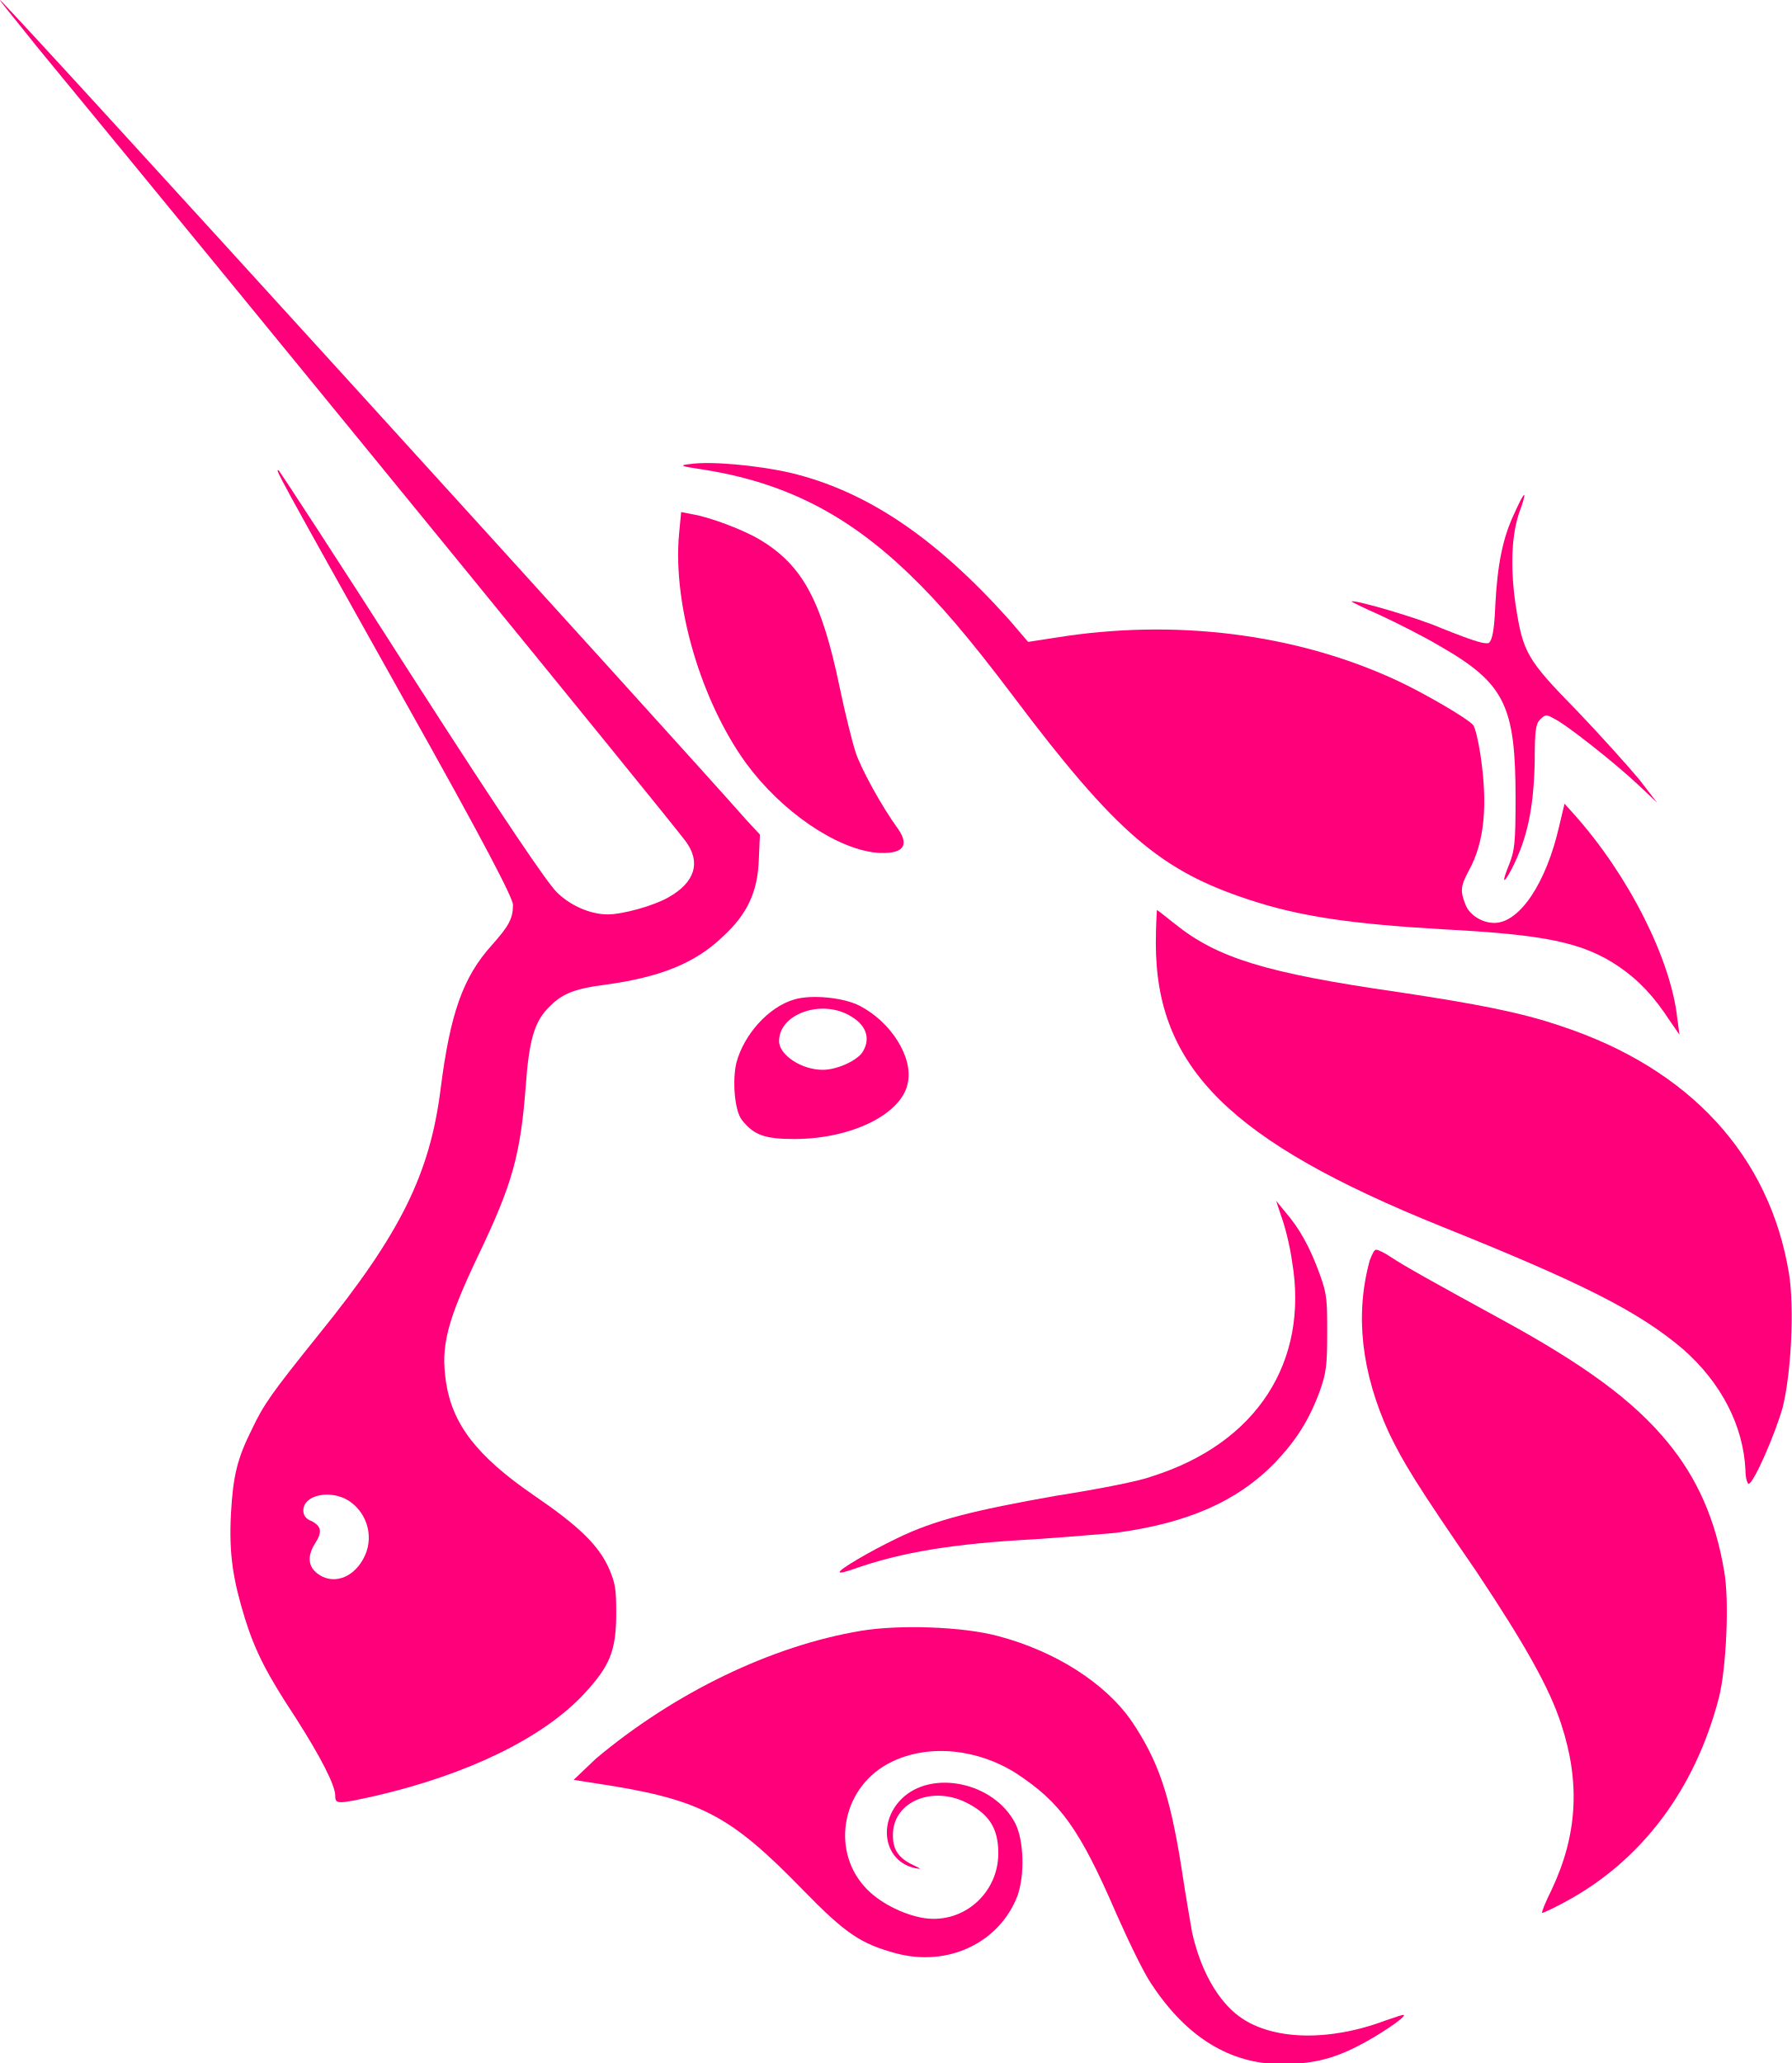
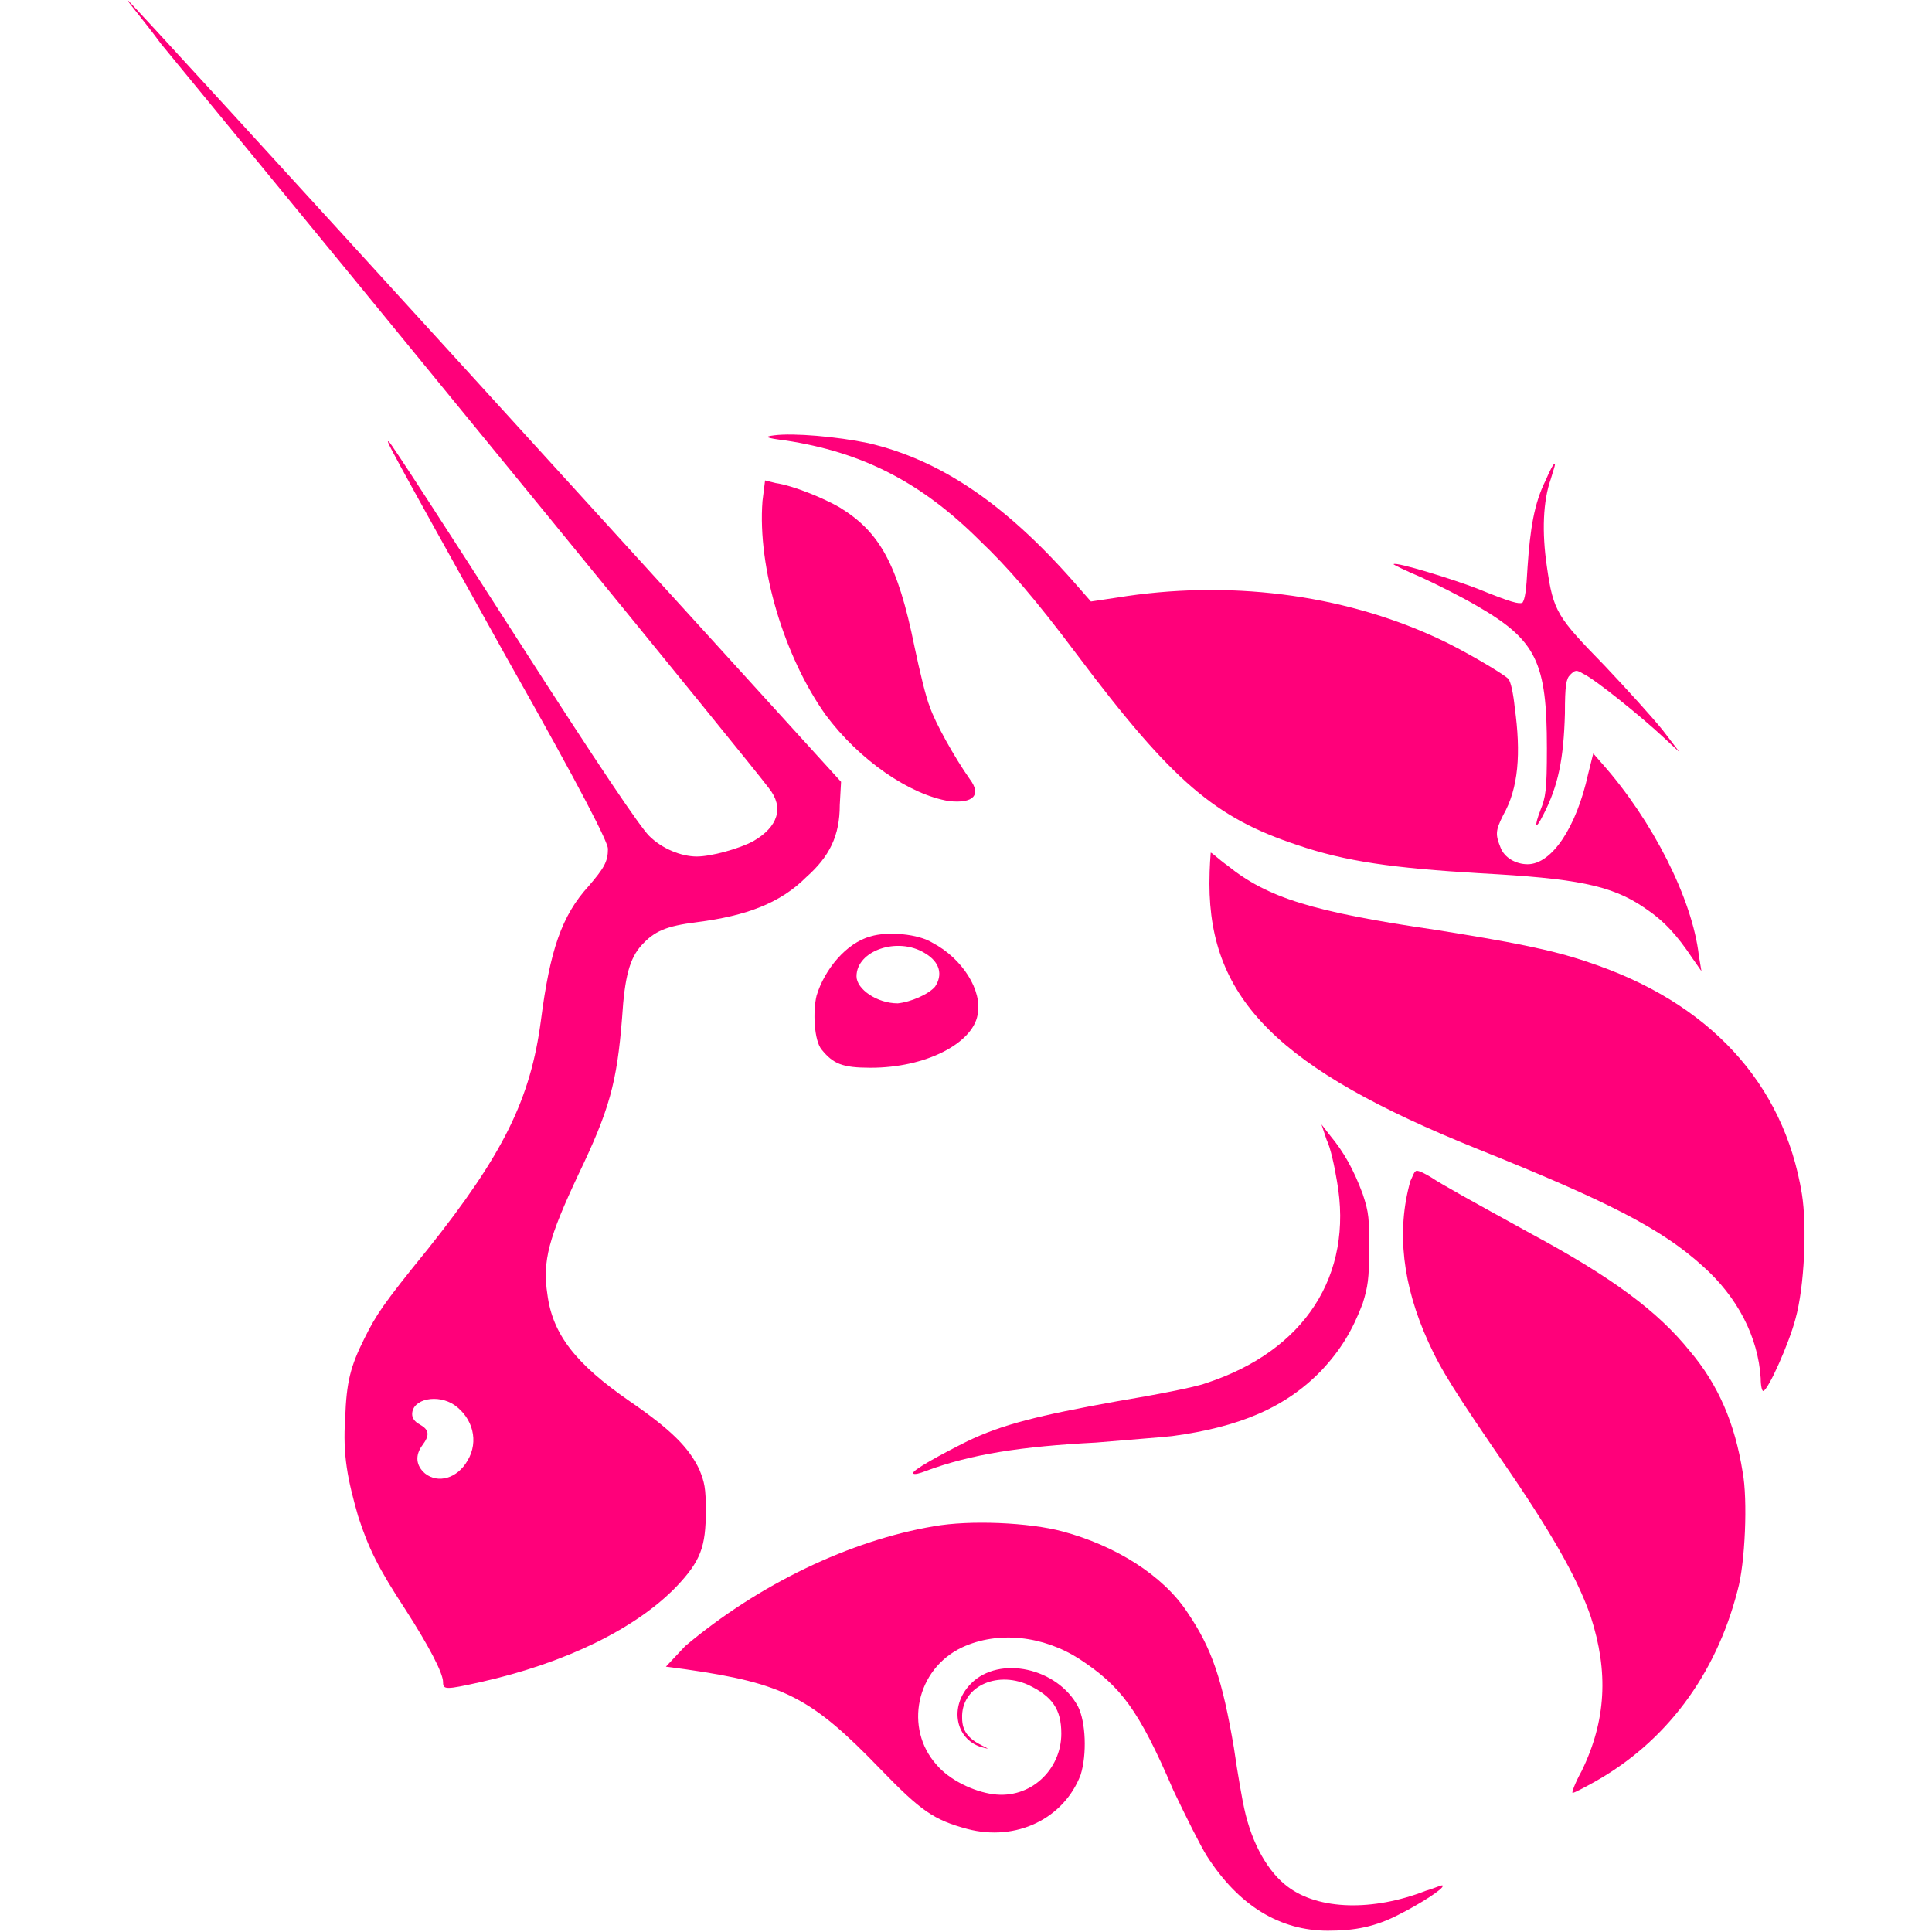
- <svg xmlns="http://www.w3.org/2000/svg" version="1.1" id="Layer_1" x="0px" y="0px" viewBox="0 0 168.3 193.8" style="enable-background:new 0 0 168.3 193.8;" xml:space="preserve">
+ <svg xmlns="http://www.w3.org/2000/svg" version="1.1" id="Layer_1" x="0px" y="0px" viewBox="0 0 150 150" style="enable-background:new 0 0 150 150;" xml:space="preserve">
  <style type="text/css">
	.st0{fill:#FF007A;}
	.st1{fill-rule:evenodd;clip-rule:evenodd;fill:#FF007A;}
</style>
-   <path class="st0" d="M66,44.1c-2.1-0.3-2.2-0.4-1.2-0.5c1.9-0.3,6.3,0.1,9.4,0.8c7.2,1.7,13.7,6.1,20.6,13.8l1.8,2.1l2.6-0.4  c11.1-1.8,22.5-0.4,32,4c2.6,1.2,6.7,3.6,7.2,4.2c0.2,0.2,0.5,1.5,0.7,2.8c0.7,4.7,0.4,8.2-1.1,10.9c-0.8,1.5-0.8,1.9-0.3,3.2  c0.4,1,1.6,1.7,2.7,1.7c2.4,0,4.9-3.8,6.1-9.1l0.5-2.1l0.9,1c5.1,5.7,9.1,13.6,9.7,19.2l0.2,1.5l-0.9-1.3c-1.5-2.3-2.9-3.8-4.8-5.1  c-3.4-2.3-7-3-16.5-3.5c-8.6-0.5-13.5-1.2-18.3-2.8c-8.2-2.7-12.4-6.2-22.1-19.1c-4.3-5.7-7-8.8-9.7-11.4  C79.6,48.3,73.7,45.3,66,44.1z" />
-   <path class="st0" d="M140.5,56.8c0.2-3.8,0.7-6.3,1.8-8.6c0.4-0.9,0.8-1.7,0.9-1.7c0.1,0-0.1,0.7-0.4,1.5c-0.8,2.2-0.9,5.3-0.4,8.8  c0.7,4.5,1,5.1,5.8,10c2.2,2.3,4.8,5.2,5.8,6.4l1.7,2.2l-1.7-1.6c-2.1-2-6.9-5.8-8-6.3c-0.7-0.4-0.8-0.4-1.3,0.1  c-0.4,0.4-0.5,1-0.5,3.9c-0.1,4.5-0.7,7.3-2.2,10.2c-0.8,1.5-0.9,1.2-0.2-0.5c0.5-1.3,0.6-1.9,0.6-6.2c0-8.7-1-10.8-7.1-14.3  c-1.5-0.9-4.1-2.2-5.6-2.9c-1.6-0.7-2.8-1.3-2.7-1.3c0.2-0.2,6.1,1.5,8.4,2.5c3.5,1.4,4.1,1.5,4.5,1.4  C140.2,60.1,140.4,59.3,140.5,56.8z" />
-   <path class="st0" d="M70.1,71.7c-4.2-5.8-6.9-14.8-6.3-21.5l0.2-2.1l1,0.2c1.8,0.3,4.9,1.5,6.4,2.4c4,2.4,5.8,5.7,7.5,13.9  c0.5,2.4,1.2,5.2,1.5,6.1c0.5,1.5,2.4,5,4,7.2c1.1,1.6,0.4,2.4-2.1,2.2C78.5,79.7,73.4,76.2,70.1,71.7z" />
-   <path class="st0" d="M135.4,115.2c-19.8-8-26.8-14.9-26.8-26.6c0-1.7,0.1-3.1,0.1-3.1c0.1,0,0.8,0.6,1.7,1.3c4,3.2,8.5,4.6,21,6.4  c7.3,1.1,11.5,1.9,15.3,3.2c12.1,4,19.6,12.2,21.4,23.3c0.5,3.2,0.2,9.3-0.6,12.5c-0.7,2.5-2.7,7.1-3.2,7.2c-0.1,0-0.3-0.5-0.3-1.3  c-0.2-4.2-2.3-8.2-5.8-11.3C154,123.2,148.6,120.5,135.4,115.2z" />
-   <path class="st0" d="M121.4,118.5c-0.2-1.5-0.7-3.4-1-4.2l-0.5-1.5l0.9,1.1c1.3,1.5,2.3,3.3,3.2,5.8c0.7,1.9,0.7,2.5,0.7,5.6  c0,3-0.1,3.7-0.7,5.4c-1,2.7-2.2,4.6-4.2,6.7c-3.6,3.7-8.3,5.7-15,6.6c-1.2,0.1-4.6,0.4-7.6,0.6c-7.5,0.4-12.5,1.2-17,2.8  c-0.6,0.2-1.2,0.4-1.3,0.3c-0.2-0.2,2.9-2,5.4-3.2c3.5-1.7,7.1-2.6,15-4c3.9-0.6,7.9-1.4,8.9-1.8C118.1,135.6,123,127.9,121.4,118.5  z" />
-   <path class="st0" d="M130.5,134.6c-2.6-5.7-3.2-11.1-1.8-16.2c0.2-0.5,0.4-1,0.6-1c0.2,0,0.8,0.3,1.4,0.7c1.2,0.8,3.7,2.2,10.1,5.7  c8.1,4.4,12.7,7.8,15.9,11.7c2.8,3.4,4.5,7.3,5.3,12.1c0.5,2.7,0.2,9.2-0.5,11.9c-2.2,8.5-7.2,15.3-14.5,19.2c-1.1,0.6-2,1-2.1,1  c-0.1,0,0.3-1,0.9-2.2c2.4-5.1,2.7-10,0.9-15.5c-1.1-3.4-3.4-7.5-8-14.4C133.2,139.6,131.9,137.5,130.5,134.6z" />
-   <path class="st0" d="M56,165.2c7.4-6.2,16.5-10.6,24.9-12c3.6-0.6,9.6-0.4,12.9,0.5c5.3,1.4,10.1,4.4,12.6,8.1  c2.4,3.6,3.5,6.7,4.6,13.6c0.4,2.7,0.9,5.5,1,6.1c0.8,3.6,2.4,6.4,4.4,7.9c3.1,2.3,8.5,2.4,13.8,0.4c0.9-0.3,1.7-0.6,1.7-0.5  c0.2,0.2-2.5,2-4.3,2.9c-2.5,1.3-4.5,1.7-7.2,1.7c-4.8,0-8.9-2.5-12.2-7.5c-0.7-1-2.1-3.9-3.3-6.6c-3.5-8.1-5.3-10.5-9.4-13.2  c-3.6-2.3-8.2-2.8-11.7-1.1c-4.6,2.2-5.8,8.1-2.6,11.7c1.3,1.5,3.7,2.7,5.7,3c3.7,0.5,6.9-2.4,6.9-6.1c0-2.4-0.9-3.8-3.3-4.9  c-3.2-1.4-6.7,0.2-6.6,3.3c0,1.3,0.6,2.1,1.9,2.7c0.8,0.4,0.8,0.4,0.2,0.3c-2.9-0.6-3.6-4.2-1.3-6.5c2.8-2.8,8.7-1.6,10.7,2.3  c0.8,1.6,0.9,4.8,0.2,6.8c-1.7,4.4-6.5,6.7-11.4,5.4c-3.3-0.9-4.7-1.8-8.7-5.9c-7-7.2-9.7-8.6-19.7-10.1l-1.9-0.3L56,165.2z" />
-   <path class="st1" d="M3.4,4.3c23.3,28.3,59.2,72.3,61,74.7c1.5,2,0.9,3.9-1.6,5.3c-1.4,0.8-4.3,1.6-5.7,1.6c-1.6,0-3.5-0.8-4.8-2.1  c-0.9-0.9-4.8-6.6-13.6-20.3c-6.7-10.5-12.4-19.2-12.5-19.3C25.8,44,25.8,44,38,65.8C45.7,79.5,48.2,84.4,48.2,85c0,1.3-0.4,2-2,3.8  c-2.7,3-3.9,6.4-4.8,13.5c-1,7.9-3.7,13.5-11.4,23c-4.5,5.6-5.2,6.6-6.3,8.9c-1.4,2.8-1.8,4.4-2,8c-0.2,3.8,0.2,6.2,1.3,9.8  c1,3.2,2.1,5.3,4.8,9.4c2.3,3.6,3.7,6.3,3.7,7.3c0,0.8,0.2,0.8,3.8,0c8.6-2,15.7-5.4,19.6-9.6c2.4-2.6,3-4,3-7.6  c0-2.3-0.1-2.8-0.7-4.2c-1-2.2-2.9-4-7-6.8c-5.4-3.7-7.7-6.7-8.3-10.7c-0.5-3.4,0.1-5.7,3.1-12c3.1-6.5,3.9-9.2,4.4-15.8  c0.3-4.2,0.8-5.9,2-7.2c1.3-1.4,2.4-1.9,5.5-2.3c5.1-0.7,8.4-2,11-4.5c2.3-2.1,3.3-4.2,3.4-7.3l0.1-2.3L70.1,77C65.4,71.6,0.3,0,0,0  C-0.1,0,1.5,1.9,3.4,4.3z M34.1,146.5c1.1-1.9,0.5-4.3-1.3-5.5c-1.7-1.1-4.3-0.6-4.3,0.9c0,0.4,0.2,0.8,0.8,1c0.9,0.5,1,1,0.3,2.1  c-0.7,1.1-0.7,2.1,0.2,2.8C31.2,148.9,33.1,148.3,34.1,146.5z" />
-   <path class="st1" d="M74.6,93.9c-2.4,0.7-4.7,3.3-5.4,5.9c-0.4,1.6-0.2,4.5,0.5,5.4c1.1,1.4,2.1,1.8,4.9,1.8  c5.5,0,10.2-2.4,10.7-5.3c0.5-2.4-1.6-5.7-4.5-7.2C79.3,93.7,76.2,93.4,74.6,93.9z M81,98.9c0.8-1.2,0.5-2.5-1-3.4  c-2.7-1.7-6.8-0.3-6.8,2.3c0,1.3,2.1,2.7,4.1,2.7C78.6,100.5,80.4,99.7,81,98.9z" />
+   <path class="st0" d="M61,34.2c-1.6-0.2-1.7-0.3-0.9-0.4c1.5-0.2,4.9,0.1,7.3,0.6c5.6,1.3,10.6,4.7,15.9,10.7l1.4,1.6l2-0.3  c8.6-1.4,17.4-0.3,24.8,3.1c2,0.9,5.2,2.8,5.6,3.2c0.2,0.2,0.4,1.2,0.5,2.2c0.5,3.6,0.3,6.3-0.9,8.4c-0.6,1.2-0.6,1.5-0.2,2.5  c0.3,0.8,1.2,1.3,2.1,1.3c1.9,0,3.8-2.9,4.7-7l0.4-1.6l0.7,0.8c3.9,4.4,7,10.5,7.5,14.9l0.2,1.2l-0.7-1c-1.2-1.8-2.2-2.9-3.7-3.9  c-2.6-1.8-5.4-2.3-12.8-2.7c-6.7-0.4-10.4-0.9-14.2-2.2c-6.3-2.1-9.6-4.8-17.1-14.8c-3.3-4.4-5.4-6.8-7.5-8.8  C71.5,37.4,66.9,35.1,61,34.2z" />
+   <path class="st0" d="M118.6,44c0.2-2.9,0.5-4.9,1.4-6.7c0.3-0.7,0.6-1.3,0.7-1.3c0.1,0-0.1,0.5-0.3,1.2c-0.6,1.7-0.7,4.1-0.3,6.8  c0.5,3.5,0.8,3.9,4.5,7.7c1.7,1.8,3.7,4,4.5,5l1.3,1.7l-1.3-1.2c-1.6-1.5-5.3-4.5-6.2-4.9c-0.5-0.3-0.6-0.3-1,0.1  c-0.3,0.3-0.4,0.8-0.4,3c-0.1,3.5-0.5,5.6-1.7,7.9c-0.6,1.2-0.7,0.9-0.2-0.4c0.4-1,0.5-1.5,0.5-4.8c0-6.7-0.8-8.4-5.5-11.1  c-1.2-0.7-3.2-1.7-4.3-2.2c-1.2-0.5-2.2-1-2.1-1c0.2-0.2,4.7,1.2,6.5,1.9c2.7,1.1,3.2,1.2,3.5,1.1C118.4,46.5,118.5,45.9,118.6,44z" />
+   <path class="st0" d="M64.1,55.5c-3.2-4.5-5.3-11.4-4.9-16.6l0.2-1.6l0.8,0.2c1.4,0.2,3.8,1.2,5,1.9c3.1,1.9,4.5,4.4,5.8,10.8  c0.4,1.9,0.9,4,1.2,4.7c0.4,1.2,1.9,3.9,3.1,5.6c0.9,1.2,0.3,1.9-1.6,1.7C70.6,61.7,66.7,59,64.1,55.5z" />
+   <path class="st0" d="M114.7,89.2C99.3,83,93.9,77.6,93.9,68.6c0-1.3,0.1-2.4,0.1-2.4c0.1,0,0.6,0.5,1.3,1c3.1,2.5,6.6,3.6,16.2,5  c5.6,0.9,8.9,1.5,11.8,2.5c9.4,3.1,15.2,9.4,16.6,18c0.4,2.5,0.2,7.2-0.5,9.7c-0.5,1.9-2.1,5.5-2.5,5.6c-0.1,0-0.2-0.4-0.2-1  c-0.2-3.2-1.8-6.3-4.5-8.7C129,95.4,124.9,93.3,114.7,89.2z" />
+   <path class="st0" d="M103.8,91.7c-0.2-1.2-0.5-2.6-0.8-3.2l-0.4-1.2l0.7,0.9c1,1.2,1.8,2.6,2.5,4.5c0.5,1.5,0.5,1.9,0.5,4.3  c0,2.3-0.1,2.9-0.5,4.2c-0.8,2.1-1.7,3.6-3.2,5.2c-2.8,2.9-6.4,4.4-11.6,5.1c-0.9,0.1-3.6,0.3-5.9,0.5c-5.8,0.3-9.7,0.9-13.2,2.2  c-0.5,0.2-0.9,0.3-1,0.2c-0.2-0.2,2.2-1.5,4.2-2.5c2.7-1.3,5.5-2,11.6-3.1c3-0.5,6.1-1.1,6.9-1.4C101.3,104.9,105.1,99,103.8,91.7z" />
+   <path class="st0" d="M110.9,104.2c-2-4.4-2.5-8.6-1.4-12.5c0.2-0.4,0.3-0.8,0.5-0.8c0.2,0,0.6,0.2,1.1,0.5c0.9,0.6,2.9,1.7,7.8,4.4  c6.3,3.4,9.8,6,12.3,9.1c2.2,2.6,3.5,5.6,4.1,9.4c0.4,2.1,0.2,7.1-0.4,9.2c-1.7,6.6-5.6,11.8-11.2,14.9c-0.9,0.5-1.5,0.8-1.6,0.8  s0.2-0.8,0.7-1.7c1.9-3.9,2.1-7.7,0.7-12c-0.9-2.6-2.6-5.8-6.2-11.1C112.9,108,111.9,106.4,110.9,104.2z" />
+   <path class="st0" d="M53.2,127.8c5.7-4.8,12.8-8.2,19.3-9.3c2.8-0.5,7.4-0.3,10,0.4c4.1,1.1,7.8,3.4,9.7,6.3  c1.9,2.8,2.7,5.2,3.6,10.5c0.3,2.1,0.7,4.3,0.8,4.7c0.6,2.8,1.9,5,3.4,6.1c2.4,1.8,6.6,1.9,10.7,0.3c0.7-0.2,1.3-0.5,1.3-0.4  c0.2,0.2-1.9,1.5-3.3,2.2c-1.9,1-3.5,1.3-5.6,1.3c-3.7,0-6.9-1.9-9.4-5.8c-0.5-0.8-1.6-3-2.6-5.1c-2.7-6.3-4.1-8.1-7.3-10.2  c-2.8-1.8-6.3-2.2-9.1-0.9c-3.6,1.7-4.5,6.3-2,9.1c1,1.2,2.9,2.1,4.4,2.3c2.9,0.4,5.3-1.9,5.3-4.7c0-1.9-0.7-2.9-2.6-3.8  c-2.5-1.1-5.2,0.2-5.1,2.6c0,1,0.5,1.6,1.5,2.1c0.6,0.3,0.6,0.3,0.2,0.2c-2.2-0.5-2.8-3.2-1-5c2.2-2.2,6.7-1.2,8.3,1.8  c0.6,1.2,0.7,3.7,0.2,5.3c-1.3,3.4-5,5.2-8.8,4.2c-2.6-0.7-3.6-1.4-6.7-4.6c-5.4-5.6-7.5-6.7-15.2-7.8l-1.5-0.2L53.2,127.8z" />
+   <path class="st1" d="M12.5,3.4c18,21.9,45.8,55.9,47.2,57.8c1.2,1.5,0.7,3-1.2,4.1c-1.1,0.6-3.3,1.2-4.4,1.2c-1.2,0-2.7-0.6-3.7-1.6  c-0.7-0.7-3.7-5.1-10.5-15.7c-5.2-8.1-9.6-14.9-9.7-14.9c-0.3-0.2-0.3-0.2,9.1,16.7c6,10.6,7.9,14.4,7.9,14.9c0,1-0.3,1.5-1.5,2.9  c-2.1,2.3-3,5-3.7,10.4c-0.8,6.1-2.9,10.4-8.8,17.8c-3.5,4.3-4,5.1-4.9,6.9c-1.1,2.2-1.4,3.4-1.5,6.2c-0.2,2.9,0.2,4.8,1,7.6  c0.8,2.5,1.6,4.1,3.7,7.3c1.8,2.8,2.9,4.9,2.9,5.6c0,0.6,0.2,0.6,2.9,0c6.7-1.5,12.1-4.2,15.2-7.4c1.9-2,2.3-3.1,2.3-5.9  c0-1.8-0.1-2.2-0.5-3.2c-0.8-1.7-2.2-3.1-5.4-5.3c-4.2-2.9-6-5.2-6.4-8.3c-0.4-2.6,0.1-4.4,2.4-9.3c2.4-5,3-7.1,3.4-12.2  c0.2-3.2,0.6-4.6,1.5-5.6c1-1.1,1.9-1.5,4.3-1.8c3.9-0.5,6.5-1.5,8.5-3.5c1.8-1.6,2.6-3.2,2.6-5.6l0.1-1.8l-1-1.1  C60.5,55.4,10.1,0,9.9,0C9.8,0,11.1,1.5,12.5,3.4z M36.3,113.4c0.9-1.5,0.4-3.3-1-4.3c-1.3-0.9-3.3-0.5-3.3,0.7  c0,0.3,0.2,0.6,0.6,0.8c0.7,0.4,0.8,0.8,0.2,1.6s-0.5,1.6,0.2,2.2C34,115.2,35.5,114.8,36.3,113.4z" />
+   <path class="st1" d="M67.6,72.7c-1.9,0.5-3.6,2.6-4.2,4.6c-0.3,1.2-0.2,3.5,0.4,4.2c0.9,1.1,1.6,1.4,3.8,1.4c4.3,0,7.9-1.9,8.3-4.1  c0.4-1.9-1.2-4.4-3.5-5.6C71.3,72.5,68.9,72.3,67.6,72.7z M72.6,76.6c0.6-0.9,0.4-1.9-0.8-2.6c-2.1-1.3-5.3-0.2-5.3,1.8  c0,1,1.6,2.1,3.2,2.1C70.7,77.8,72.1,77.2,72.6,76.6z" />
</svg>
